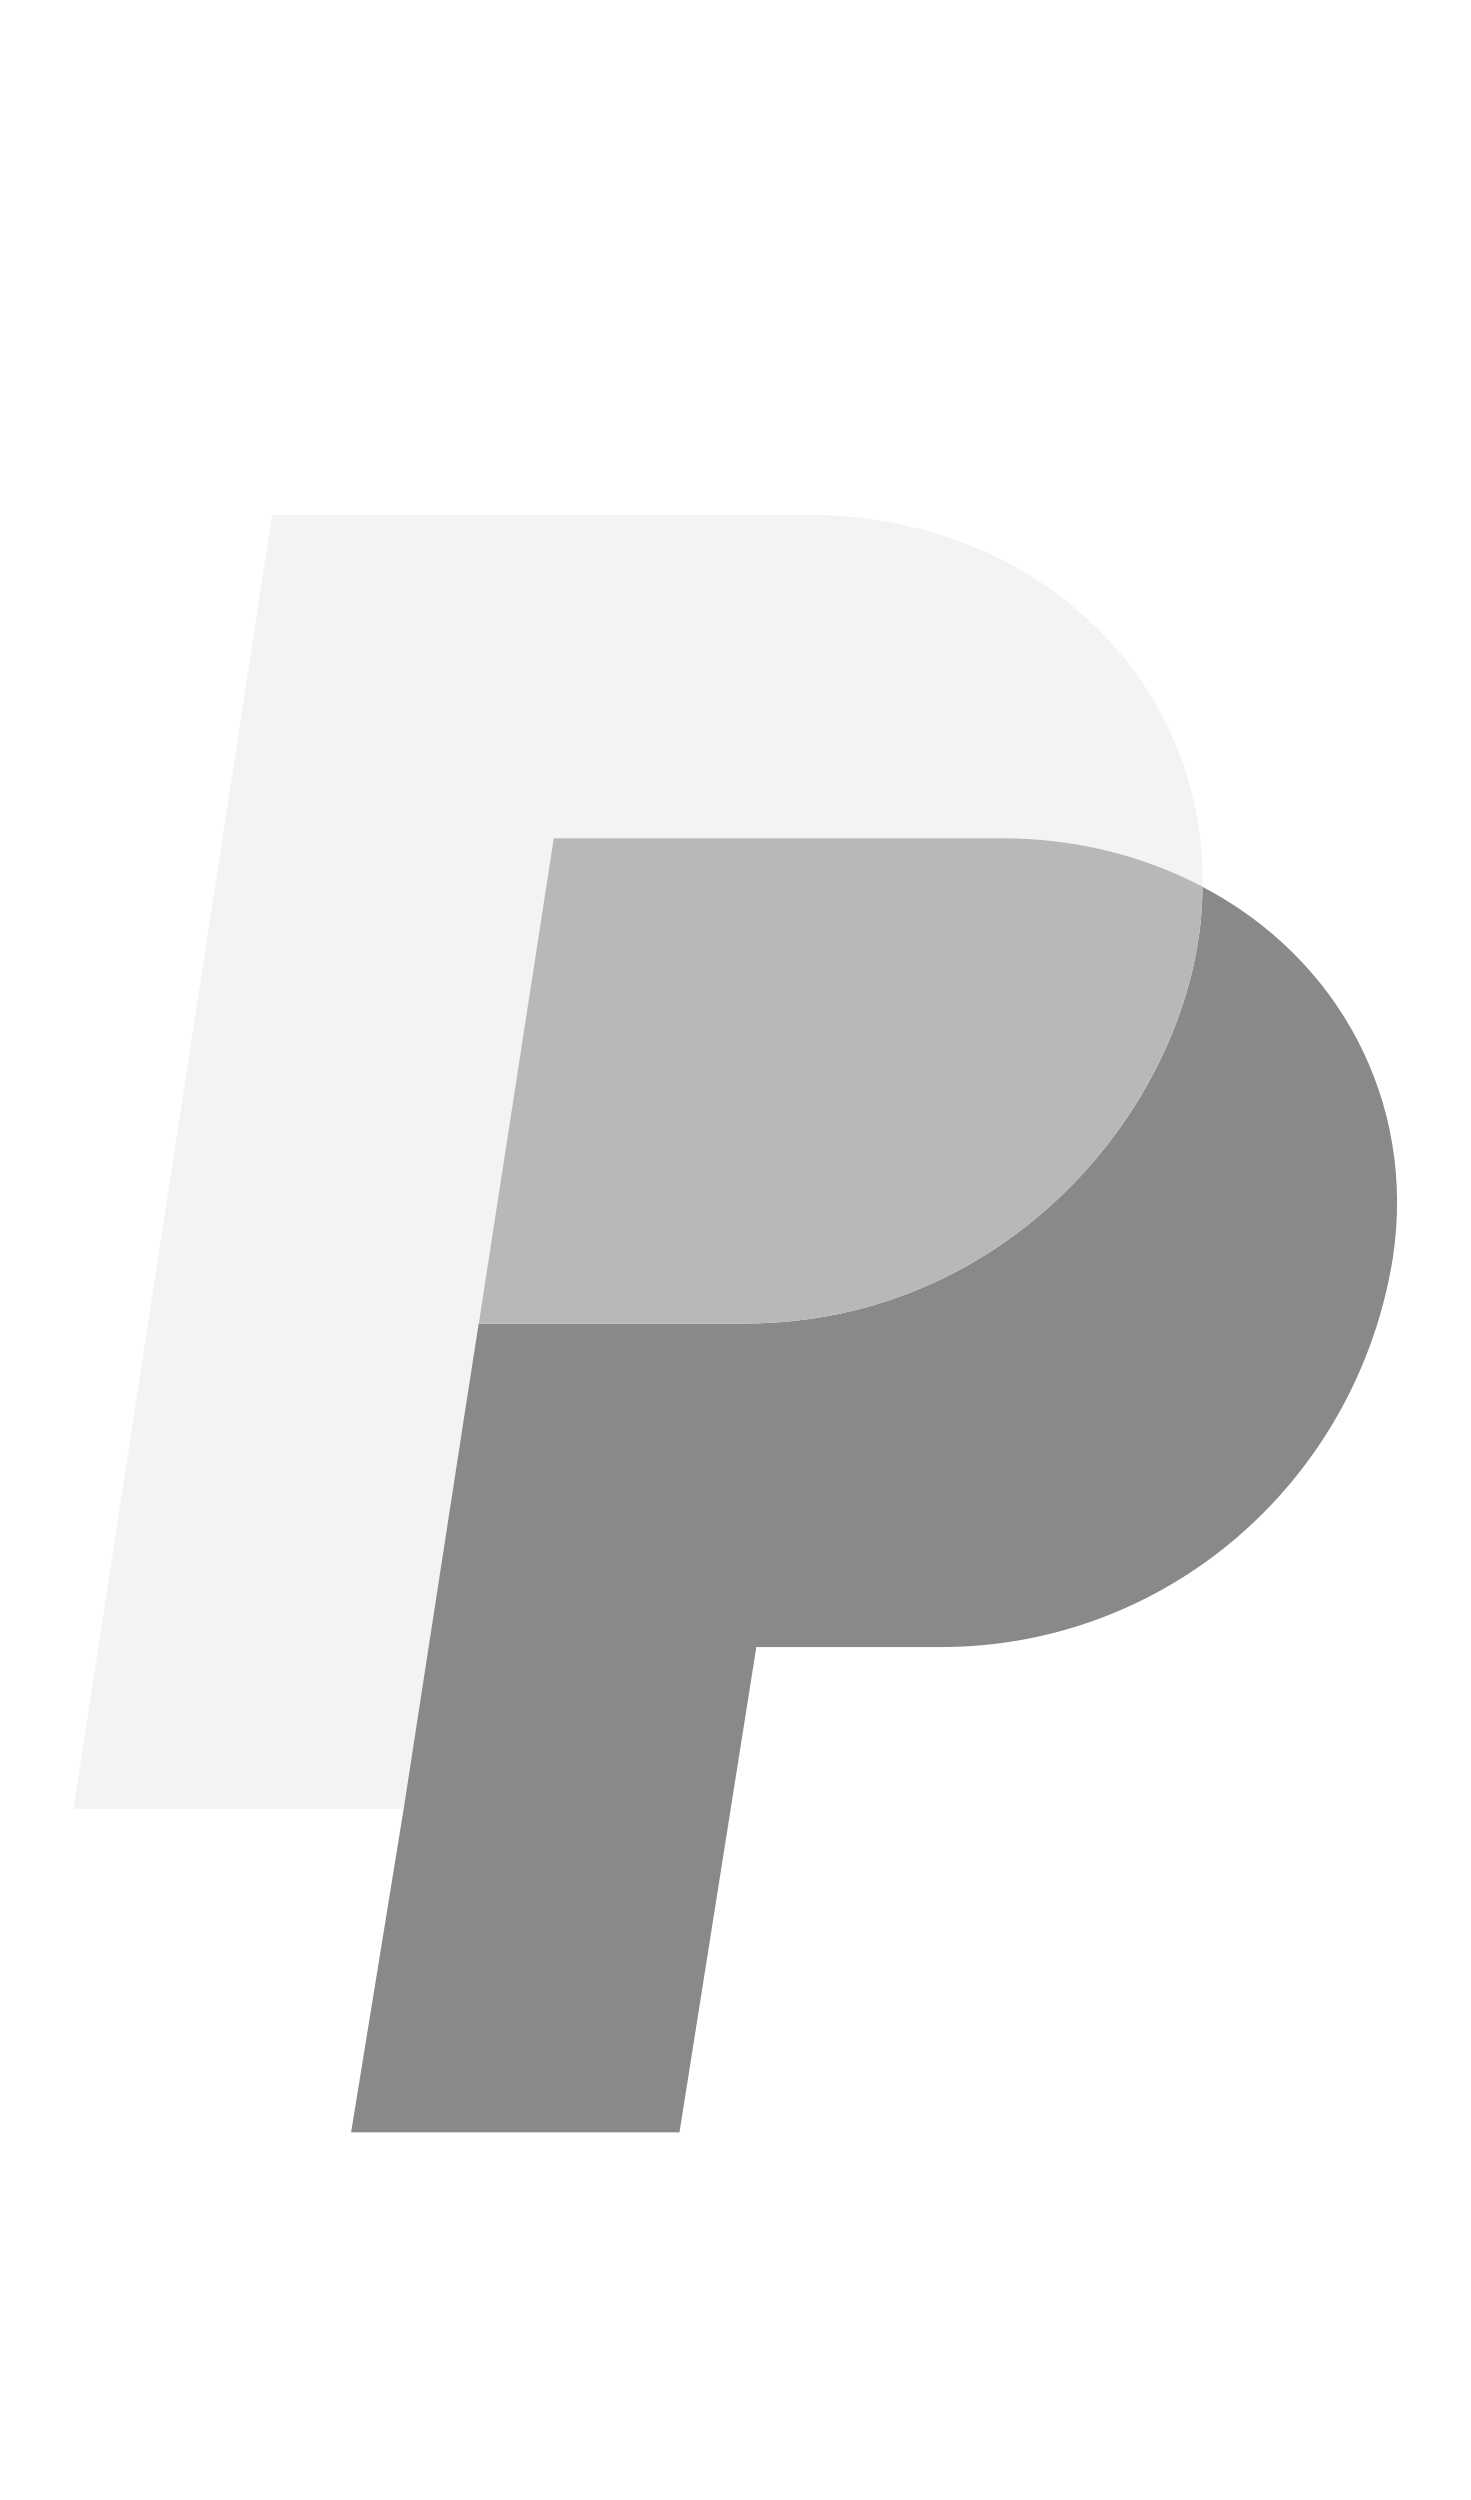
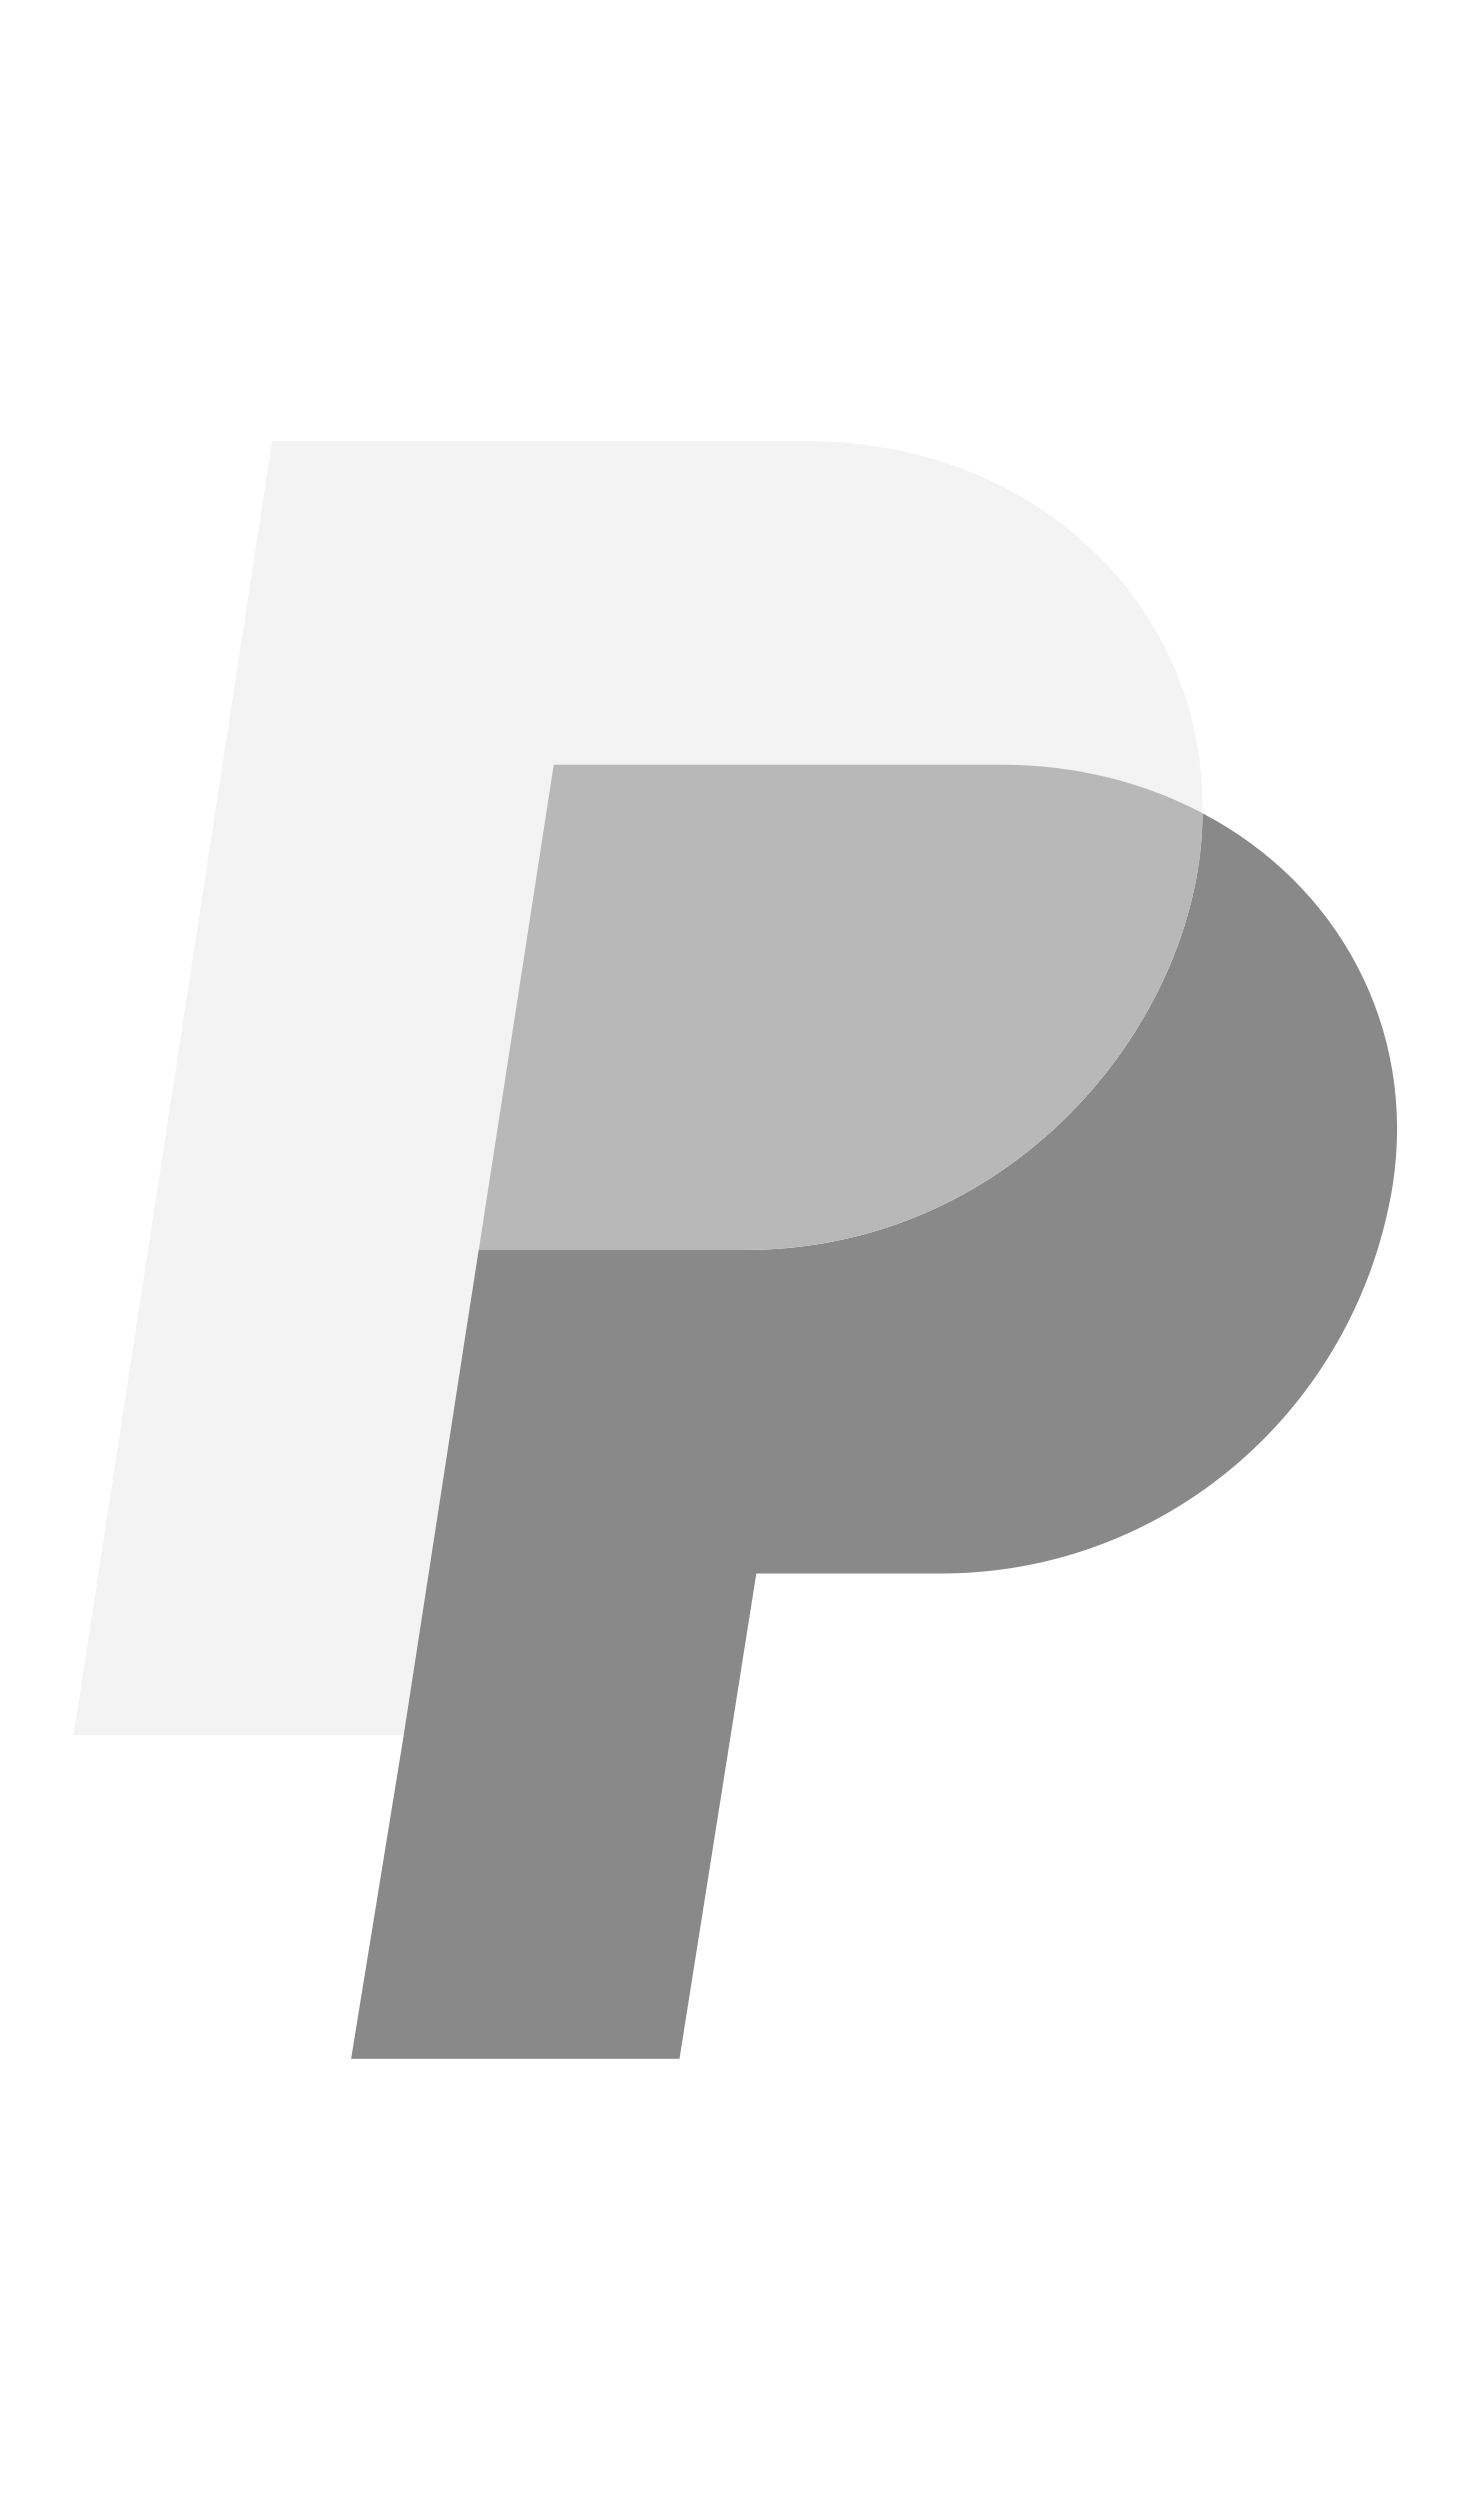
<svg xmlns="http://www.w3.org/2000/svg" width="20" height="34" viewBox="0 0 20 34" fill="none">
-   <g clip-path="url(#clip0_4189_85875)">
-     <path fill-rule="evenodd" clip-rule="evenodd" d="M16.353 12.06C15.579 11.65 14.643 11.4 13.623 11.4H7.531L6.51 18H6.51L6.333 19.135L5.49 24.6H1L3.701 7H10.976C13.425 7 15.353 8.385 16.062 10.31C16.265 10.855 16.363 11.445 16.353 12.06Z" fill="#F3F3F3" />
-     <path d="M18.941 17.12C18.443 20.17 15.855 22.4 12.795 22.4H10.286L9.241 29H4.775L5.49 24.6L6.333 19.135L6.51 18H10.123C13.869 18 16.353 14.785 16.353 12.06C18.197 13.025 19.271 14.975 18.941 17.12Z" fill="#898989" />
-     <path d="M16.354 12.06C15.58 11.65 14.643 11.4 13.623 11.4H7.531L6.511 18H10.124C13.869 18 16.354 14.785 16.354 12.06Z" fill="#B8B8B8" />
-   </g>
+   <path d="M16.353 11.06C16.353 13.785 13.874 17 10.123 17H6.51L6.333 18.135L5.49 23.6H1L3.701 6H10.976C13.425 6 15.353 7.385 16.062 9.31C16.265 9.855 16.363 10.445 16.353 11.06Z" fill="#F3F3F3" />
+   <path d="M18.941 16.12C18.443 19.17 15.855 21.4 12.795 21.4H10.286L9.241 28H4.775L5.49 23.6L6.333 18.135L6.51 17H10.123C13.869 17 16.353 13.785 16.353 11.06C18.197 12.025 19.271 13.975 18.941 16.12Z" fill="#898989" />
+   <path d="M16.354 11.06C15.58 10.65 14.643 10.4 13.623 10.4H7.531L6.511 17H10.124C13.87 17 16.354 13.785 16.354 11.06Z" fill="#B8B8B8" />
</svg>
